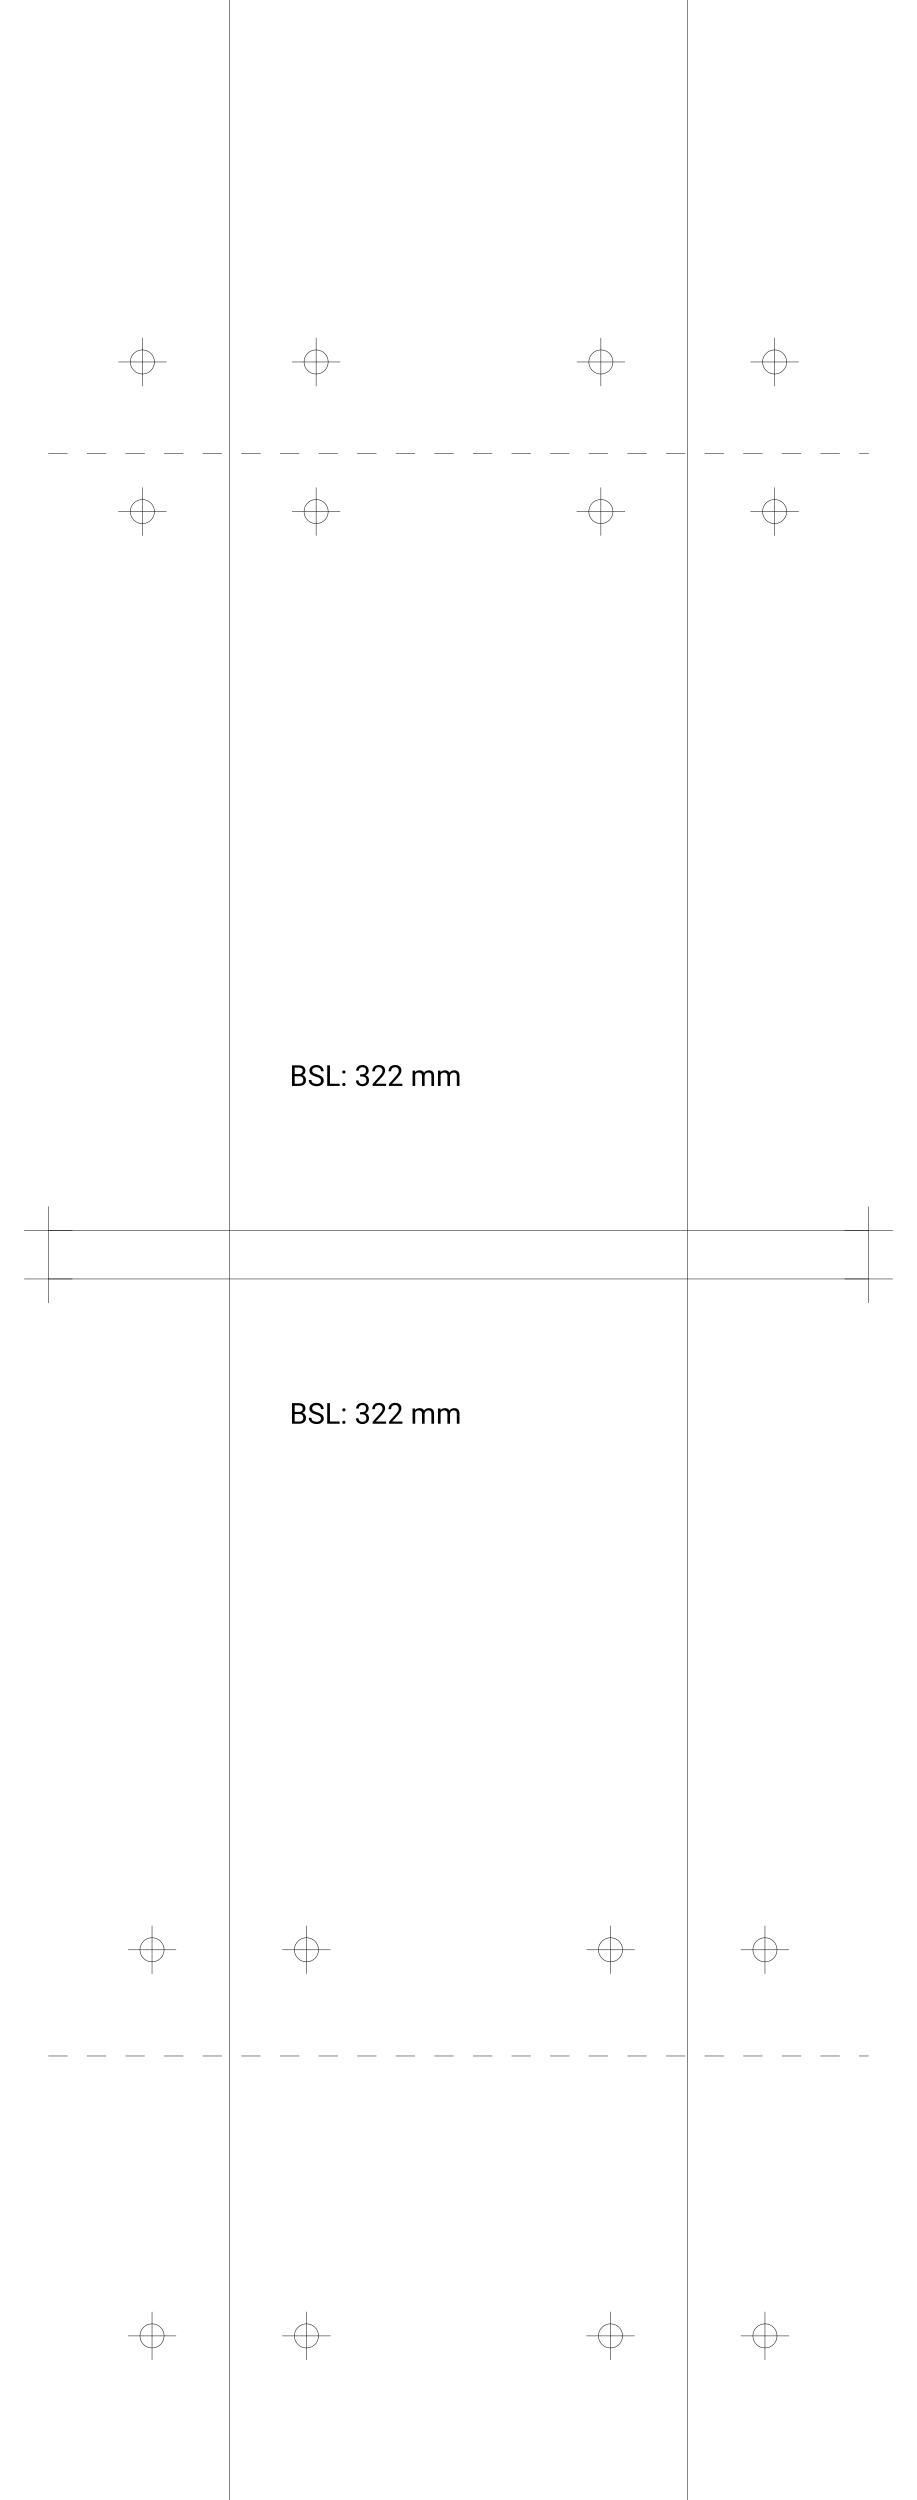
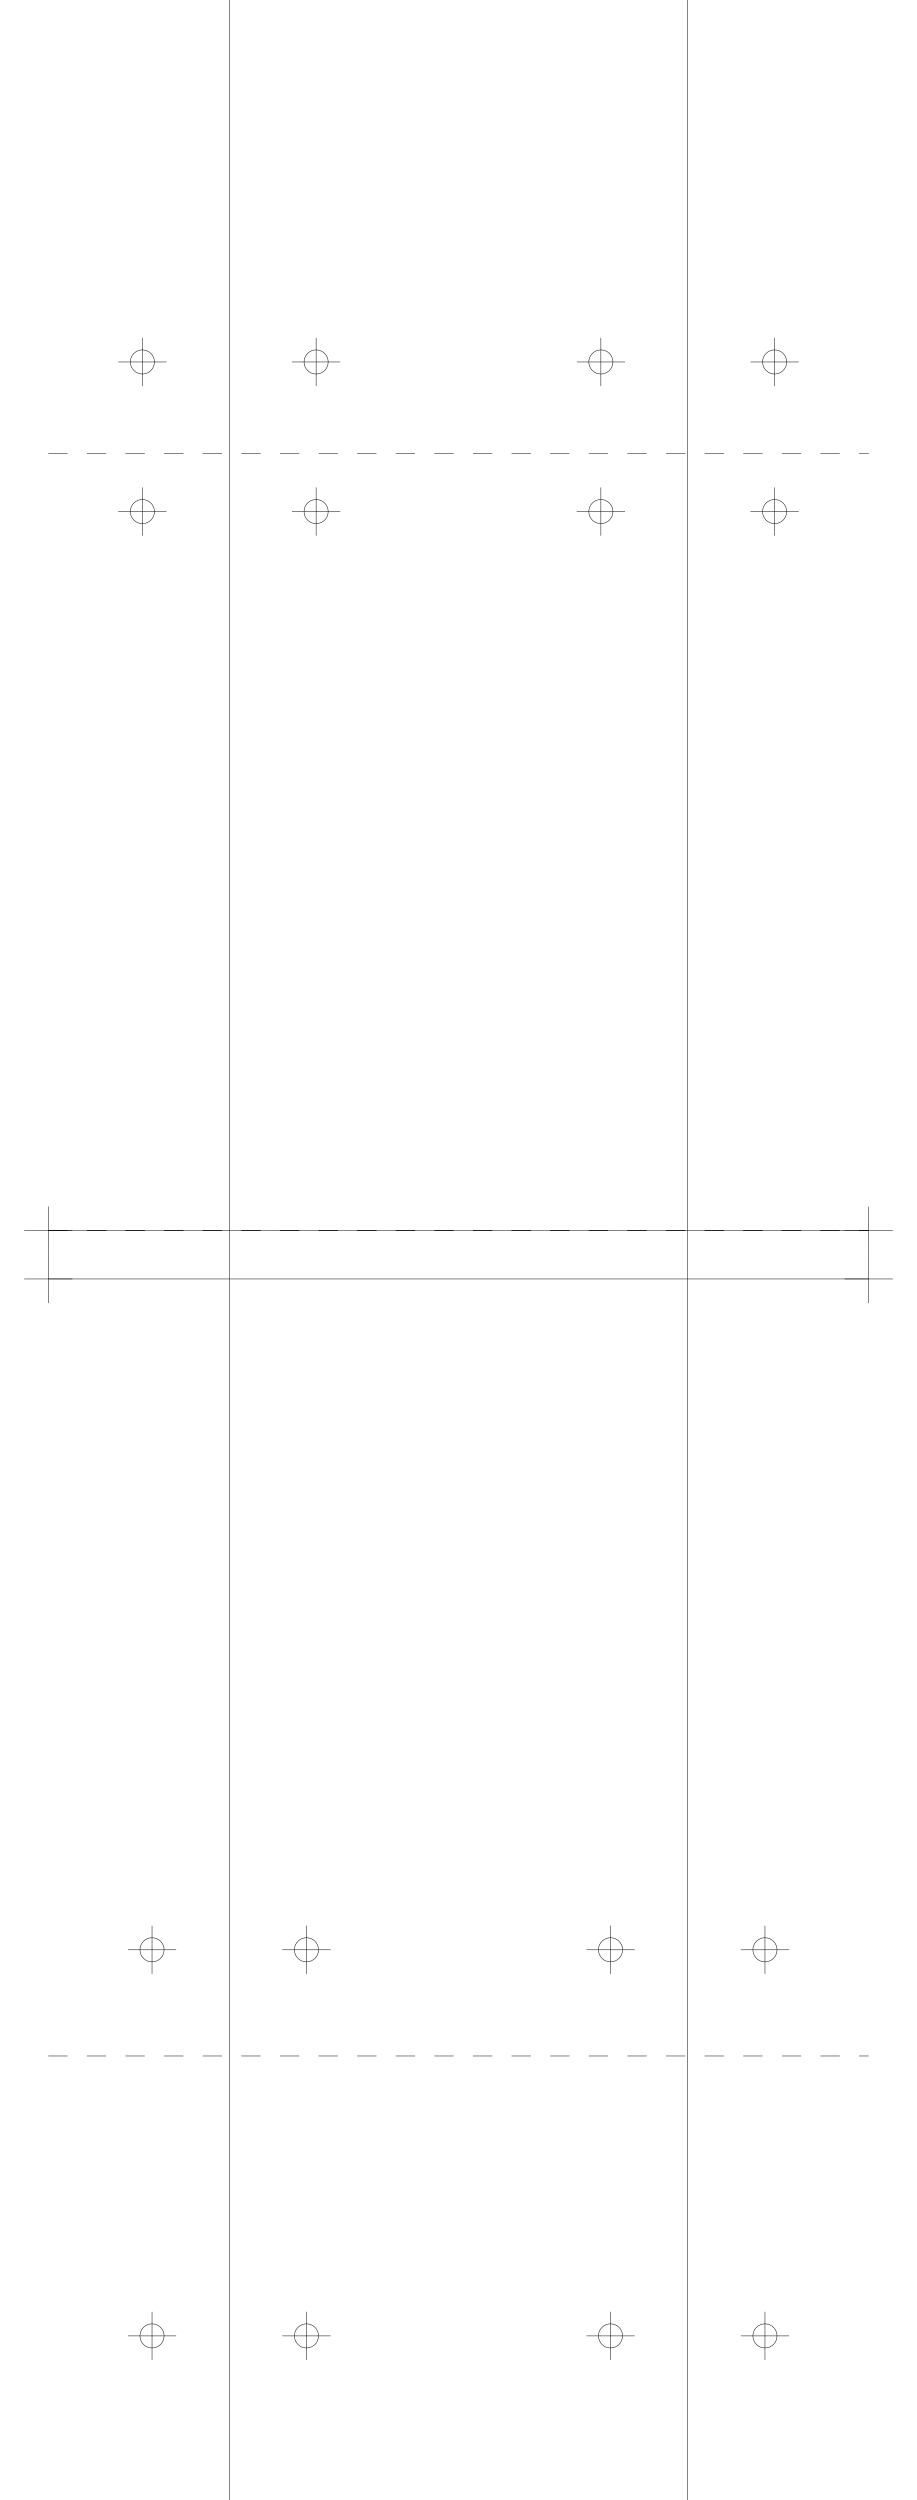
<svg xmlns="http://www.w3.org/2000/svg" version="1.2" width="190.0mm" height="518.0mm" viewBox="0 0 190.0 518.0">
  <line x1="47.5" y1="0.0" x2="47.5" y2="518.0" stroke="black" stroke-width="0.1" />
  <line x1="142.5" y1="0.0" x2="142.5" y2="518.0" stroke="black" stroke-width="0.1" />
  <line x1="10.0" y1="255.0" x2="180.0" y2="255.0" stroke="black" stroke-width="0.1" />
  <line x1="5.0" y1="255.0" x2="15.0" y2="255.0" stroke="black" stroke-width="0.1" />
  <line x1="10.0" y1="250.0" x2="10.0" y2="260.0" stroke="black" stroke-width="0.1" />
  <line x1="175.0" y1="255.0" x2="185.0" y2="255.0" stroke="black" stroke-width="0.1" />
  <line x1="180.0" y1="250.0" x2="180.0" y2="260.0" stroke="black" stroke-width="0.1" />
  <line x1="10.0" y1="265.0" x2="180.0" y2="265.0" stroke="black" stroke-width="0.1" />
  <line x1="5.0" y1="265.0" x2="15.0" y2="265.0" stroke="black" stroke-width="0.1" />
  <line x1="10.0" y1="260.0" x2="10.0" y2="270.0" stroke="black" stroke-width="0.1" />
  <line x1="175.0" y1="265.0" x2="185.0" y2="265.0" stroke="black" stroke-width="0.1" />
  <line x1="180.0" y1="260.0" x2="180.0" y2="270.0" stroke="black" stroke-width="0.1" />
+   <line x1="10.0" y1="255.0" x2="180.0" y2="255.0" stroke="black" stroke-width="0.1" stroke-dasharray="4 4" />
  <line x1="10.0" y1="94.0" x2="180.0" y2="94.0" stroke="black" stroke-width="0.1" stroke-dasharray="4 4" />
-   <line x1="10.0" y1="426.0" x2="180.0" y2="426.0" stroke="black" stroke-width="0.1" stroke-dasharray="4 4" />
-   <text x="60.0" y="225.0" font-family="Roboto" fill="black" font-size="6">BSL: 322 mm</text>
-   <text x="60.0" y="295.0" font-family="Roboto" fill="black" font-size="6">BSL: 322 mm</text>
  <circle cx="65.5" cy="75.0" r="2.5" fill="none" stroke="black" stroke-width="0.1" />
  <line x1="60.5" y1="75.0" x2="70.5" y2="75.0" stroke="black" stroke-width="0.1" />
  <line x1="65.5" y1="70.0" x2="65.5" y2="80.0" stroke="black" stroke-width="0.1" />
  <circle cx="160.5" cy="75.0" r="2.5" fill="none" stroke="black" stroke-width="0.1" />
  <line x1="155.5" y1="75.0" x2="165.5" y2="75.0" stroke="black" stroke-width="0.1" />
  <line x1="160.5" y1="70.0" x2="160.5" y2="80.0" stroke="black" stroke-width="0.1" />
  <circle cx="29.5" cy="75.0" r="2.5" fill="none" stroke="black" stroke-width="0.1" />
  <line x1="24.5" y1="75.0" x2="34.5" y2="75.0" stroke="black" stroke-width="0.1" />
  <line x1="29.5" y1="70.0" x2="29.5" y2="80.0" stroke="black" stroke-width="0.1" />
  <circle cx="124.5" cy="75.0" r="2.5" fill="none" stroke="black" stroke-width="0.1" />
  <line x1="119.5" y1="75.0" x2="129.5" y2="75.0" stroke="black" stroke-width="0.1" />
  <line x1="124.5" y1="70.0" x2="124.5" y2="80.0" stroke="black" stroke-width="0.1" />
  <circle cx="65.5" cy="106.0" r="2.5" fill="none" stroke="black" stroke-width="0.1" />
  <line x1="60.5" y1="106.0" x2="70.5" y2="106.0" stroke="black" stroke-width="0.1" />
  <line x1="65.5" y1="101.0" x2="65.5" y2="111.0" stroke="black" stroke-width="0.1" />
  <circle cx="160.5" cy="106.0" r="2.5" fill="none" stroke="black" stroke-width="0.1" />
  <line x1="155.5" y1="106.0" x2="165.5" y2="106.0" stroke="black" stroke-width="0.1" />
  <line x1="160.5" y1="101.0" x2="160.5" y2="111.0" stroke="black" stroke-width="0.1" />
  <circle cx="29.5" cy="106.0" r="2.5" fill="none" stroke="black" stroke-width="0.1" />
  <line x1="24.5" y1="106.0" x2="34.5" y2="106.0" stroke="black" stroke-width="0.1" />
  <line x1="29.5" y1="101.0" x2="29.5" y2="111.0" stroke="black" stroke-width="0.1" />
  <circle cx="124.5" cy="106.0" r="2.5" fill="none" stroke="black" stroke-width="0.1" />
  <line x1="119.5" y1="106.0" x2="129.5" y2="106.0" stroke="black" stroke-width="0.1" />
  <line x1="124.5" y1="101.0" x2="124.5" y2="111.0" stroke="black" stroke-width="0.1" />
+   <line x1="10.0" y1="255.0" x2="180.0" y2="255.0" stroke="black" stroke-width="0.1" stroke-dasharray="4 4" />
+   <line x1="10.0" y1="426.0" x2="180.0" y2="426.0" stroke="black" stroke-width="0.1" stroke-dasharray="4 4" />
  <circle cx="63.5" cy="404.0" r="2.5" fill="none" stroke="black" stroke-width="0.1" />
  <line x1="58.5" y1="404.0" x2="68.5" y2="404.0" stroke="black" stroke-width="0.1" />
  <line x1="63.5" y1="399.0" x2="63.5" y2="409.0" stroke="black" stroke-width="0.1" />
  <circle cx="158.5" cy="404.0" r="2.5" fill="none" stroke="black" stroke-width="0.1" />
  <line x1="153.5" y1="404.0" x2="163.5" y2="404.0" stroke="black" stroke-width="0.1" />
  <line x1="158.5" y1="399.0" x2="158.5" y2="409.0" stroke="black" stroke-width="0.1" />
  <circle cx="31.5" cy="404.0" r="2.5" fill="none" stroke="black" stroke-width="0.1" />
  <line x1="26.5" y1="404.0" x2="36.5" y2="404.0" stroke="black" stroke-width="0.1" />
  <line x1="31.5" y1="399.0" x2="31.5" y2="409.0" stroke="black" stroke-width="0.1" />
  <circle cx="126.5" cy="404.0" r="2.5" fill="none" stroke="black" stroke-width="0.1" />
  <line x1="121.5" y1="404.0" x2="131.5" y2="404.0" stroke="black" stroke-width="0.1" />
  <line x1="126.5" y1="399.0" x2="126.5" y2="409.0" stroke="black" stroke-width="0.1" />
  <circle cx="63.5" cy="484.0" r="2.5" fill="none" stroke="black" stroke-width="0.1" />
  <line x1="58.5" y1="484.0" x2="68.5" y2="484.0" stroke="black" stroke-width="0.1" />
  <line x1="63.5" y1="479.0" x2="63.5" y2="489.0" stroke="black" stroke-width="0.1" />
  <circle cx="158.5" cy="484.0" r="2.5" fill="none" stroke="black" stroke-width="0.1" />
  <line x1="153.5" y1="484.0" x2="163.5" y2="484.0" stroke="black" stroke-width="0.1" />
  <line x1="158.5" y1="479.0" x2="158.5" y2="489.0" stroke="black" stroke-width="0.1" />
  <circle cx="31.5" cy="484.0" r="2.5" fill="none" stroke="black" stroke-width="0.1" />
  <line x1="26.5" y1="484.0" x2="36.5" y2="484.0" stroke="black" stroke-width="0.1" />
  <line x1="31.5" y1="479.0" x2="31.5" y2="489.0" stroke="black" stroke-width="0.1" />
  <circle cx="126.5" cy="484.0" r="2.5" fill="none" stroke="black" stroke-width="0.1" />
  <line x1="121.5" y1="484.0" x2="131.5" y2="484.0" stroke="black" stroke-width="0.1" />
  <line x1="126.5" y1="479.0" x2="126.5" y2="489.0" stroke="black" stroke-width="0.1" />
</svg>
